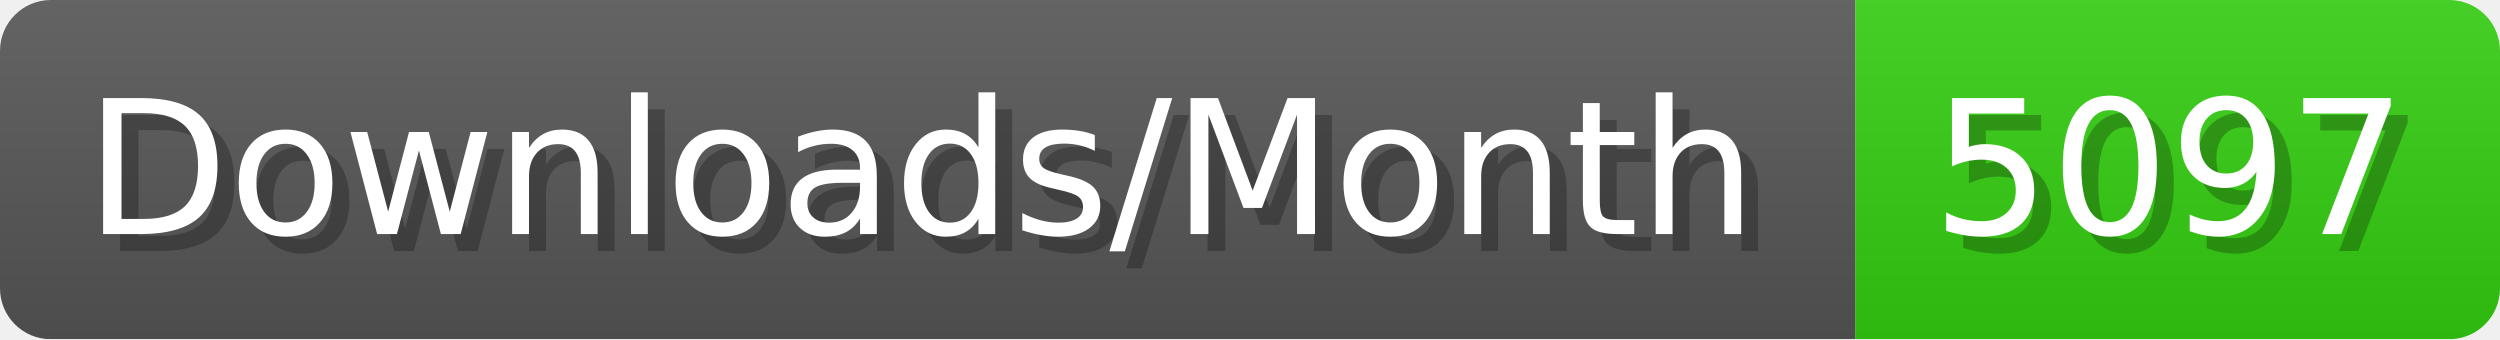
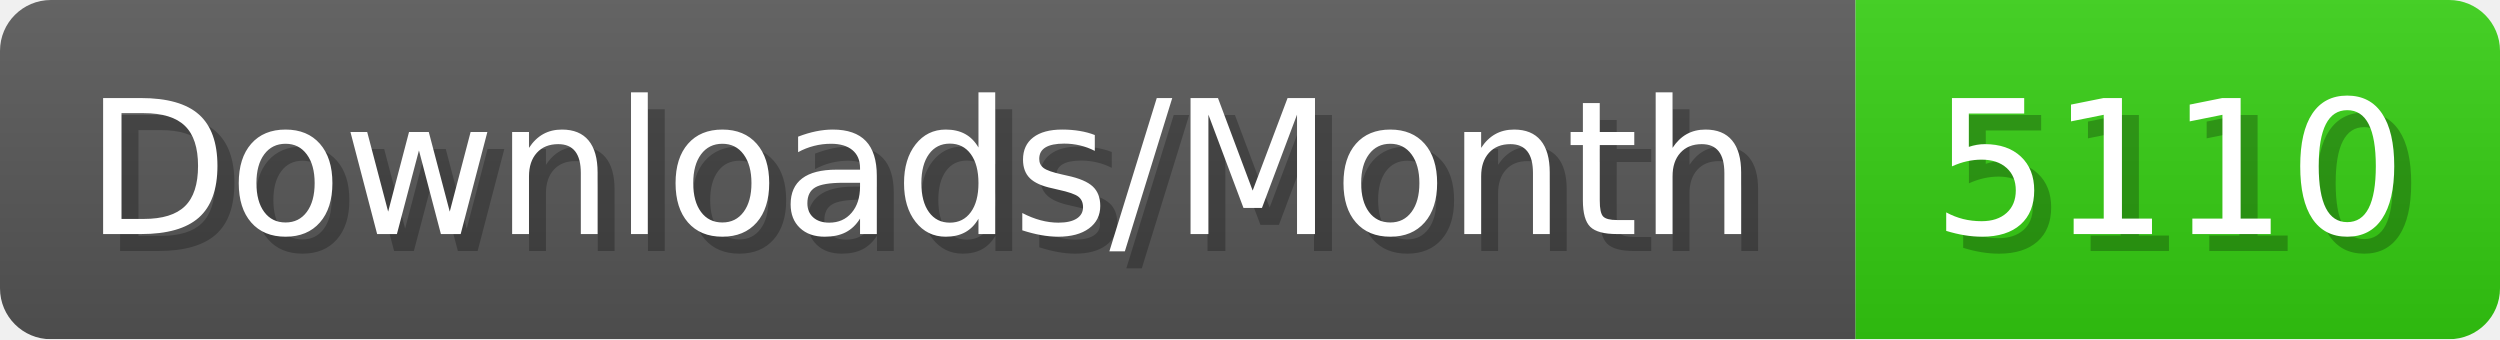
- <svg xmlns="http://www.w3.org/2000/svg" width="147.4" height="20" viewBox="0 0 1474 200" role="img" aria-label="Downloads/Month: 5097">
+ <svg xmlns="http://www.w3.org/2000/svg" width="147.4" height="20" viewBox="0 0 1474 200" role="img" aria-label="Downloads/Month: 5110">
  <linearGradient id="YlXUI" x2="0" y2="100%">
    <stop offset="0" stop-opacity=".1" stop-color="#EEE" />
    <stop offset="1" stop-opacity=".1" />
  </linearGradient>
  <mask id="JHhop">
    <rect width="1474" height="200" rx="30" fill="#FFF" />
  </mask>
  <g mask="url(#JHhop)">
    <rect width="1094" height="200" fill="#555" />
    <rect width="380" height="200" fill="#3C1" x="1094" />
    <rect width="1474" height="200" fill="url(#YlXUI)" />
  </g>
  <g aria-hidden="true" fill="#fff" text-anchor="start" font-family="Verdana,DejaVu Sans,sans-serif" font-size="110">
    <text x="60" y="148" textLength="994" fill="#000" opacity="0.25">Downloads/Month</text>
    <text x="50" y="138" textLength="994">Downloads/Month</text>
-     <text x="1149" y="148" textLength="280" fill="#000" opacity="0.25">5097</text>
-     <text x="1139" y="138" textLength="280">5097</text>
+     <text x="1149" y="148" textLength="280" fill="#000" opacity="0.25">5110</text>
+     <text x="1139" y="138" textLength="280">5110</text>
  </g>
</svg>
